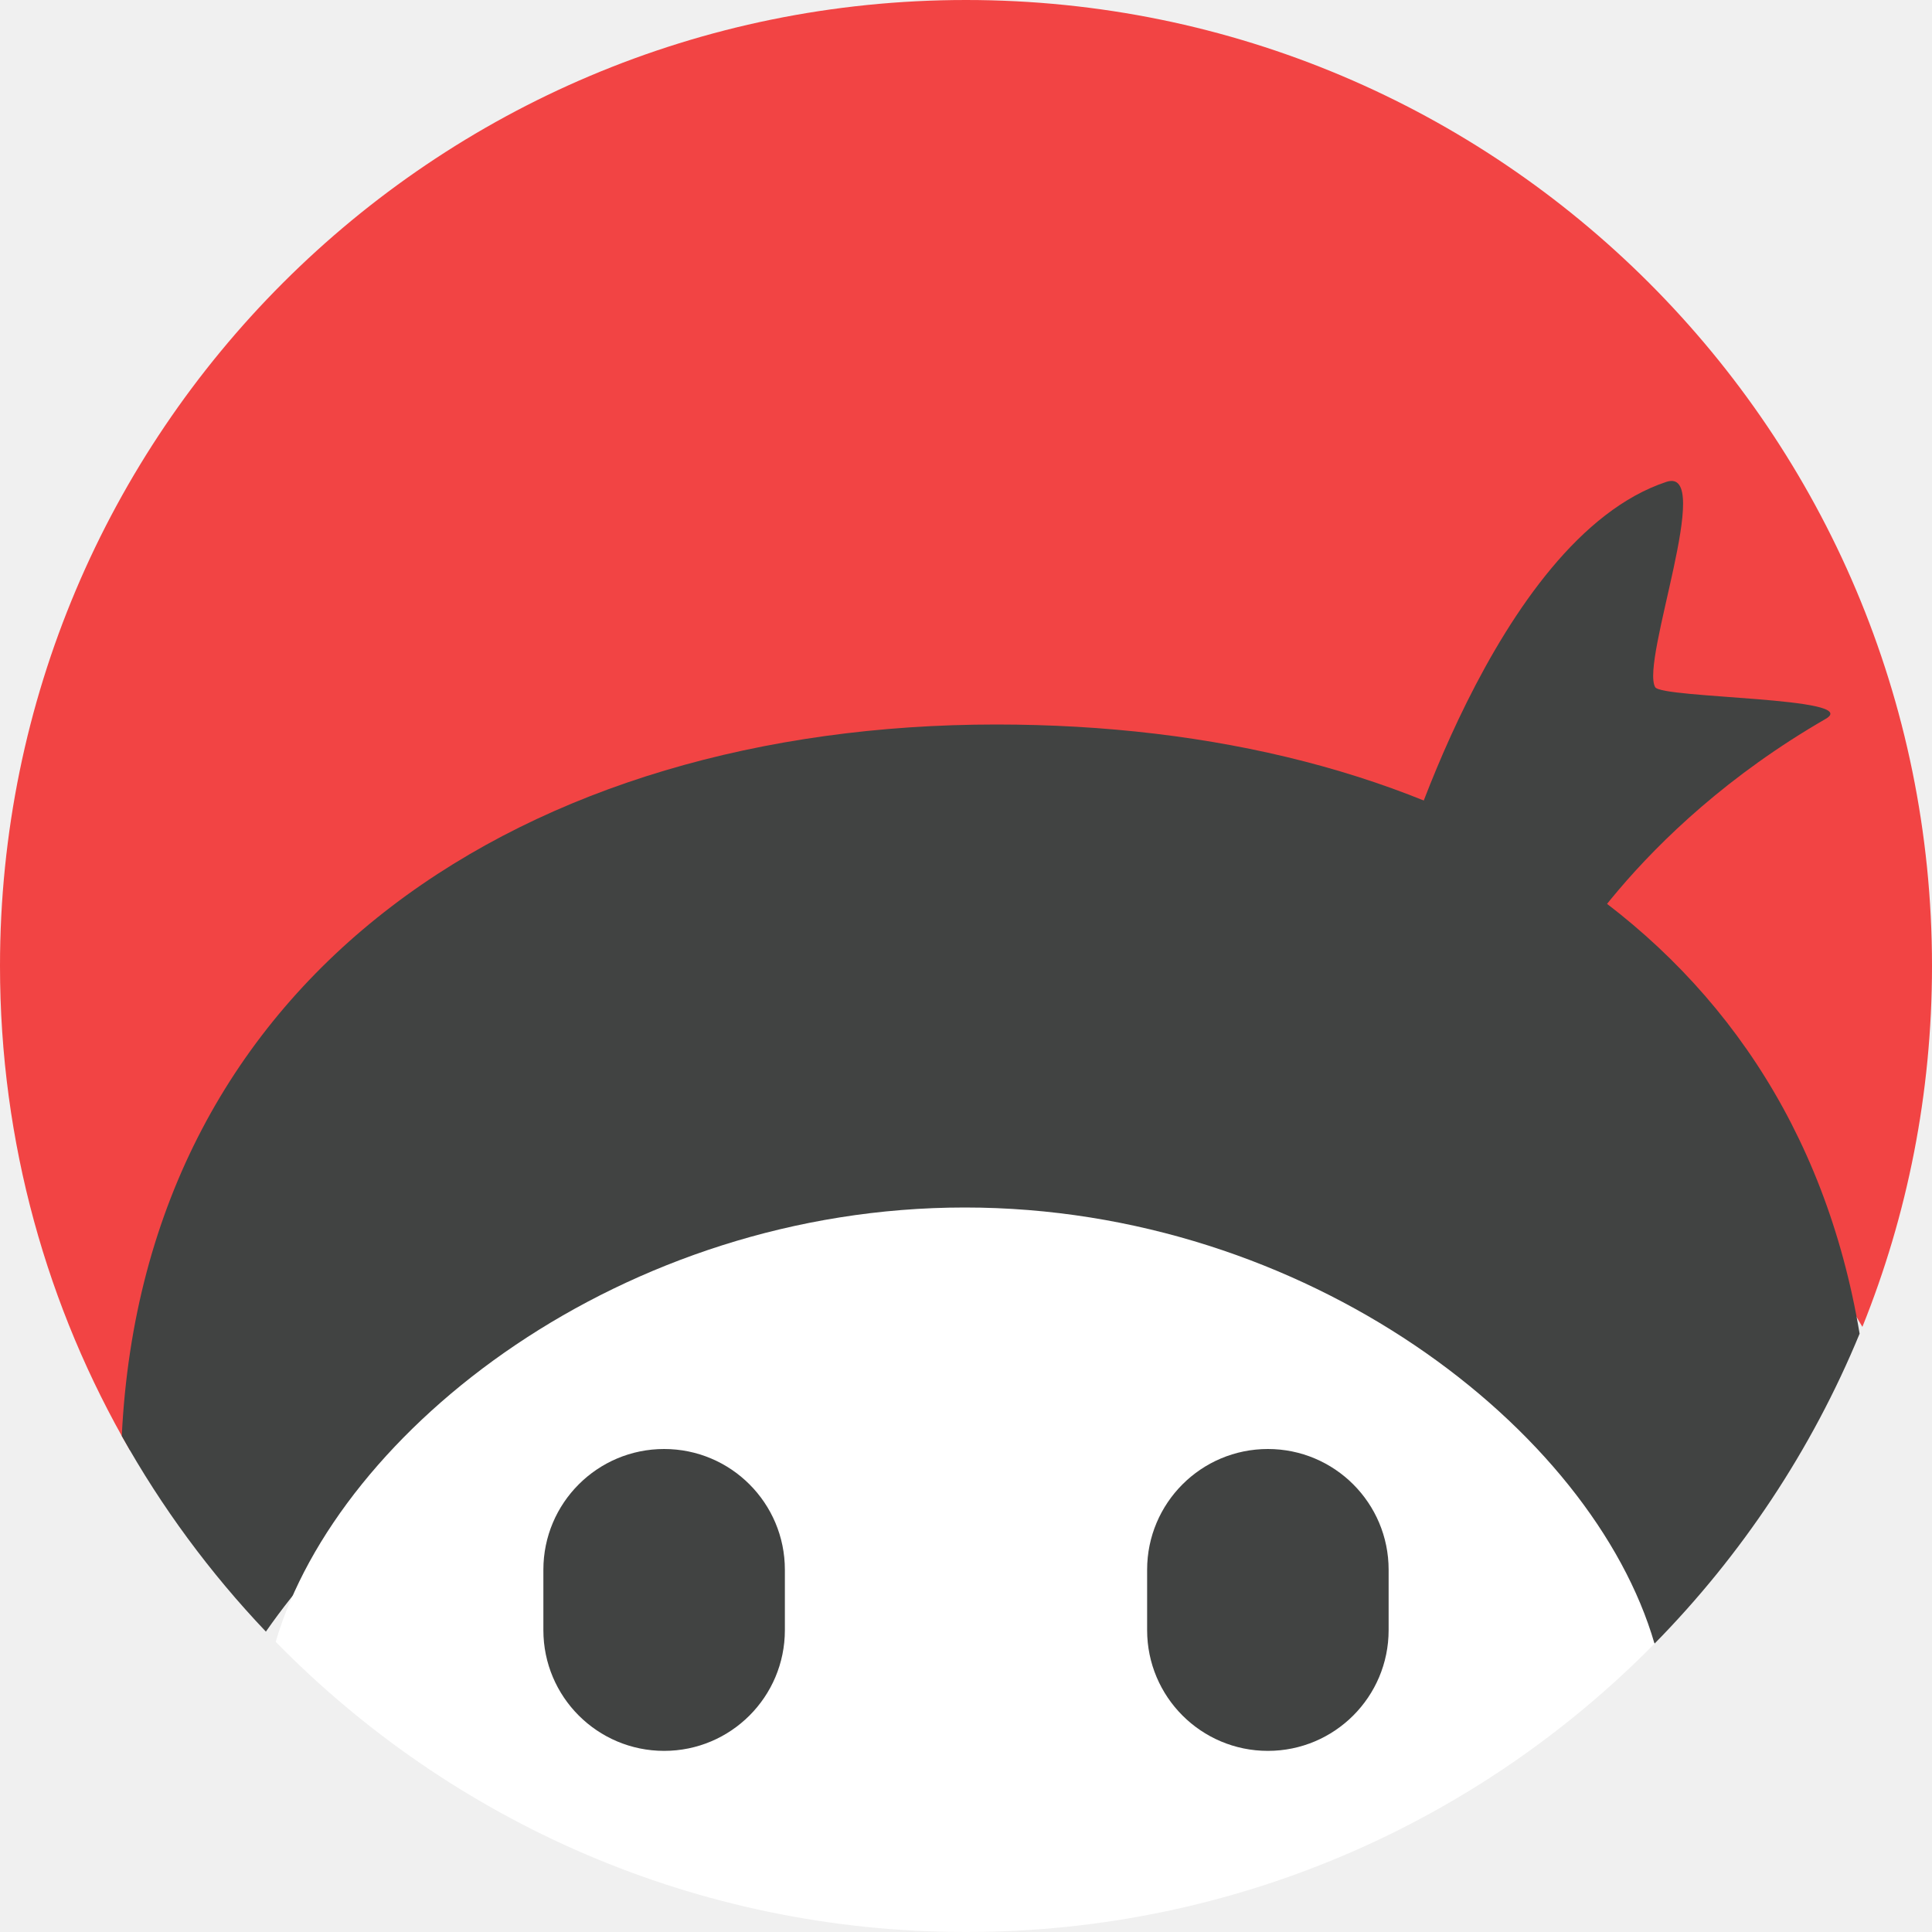
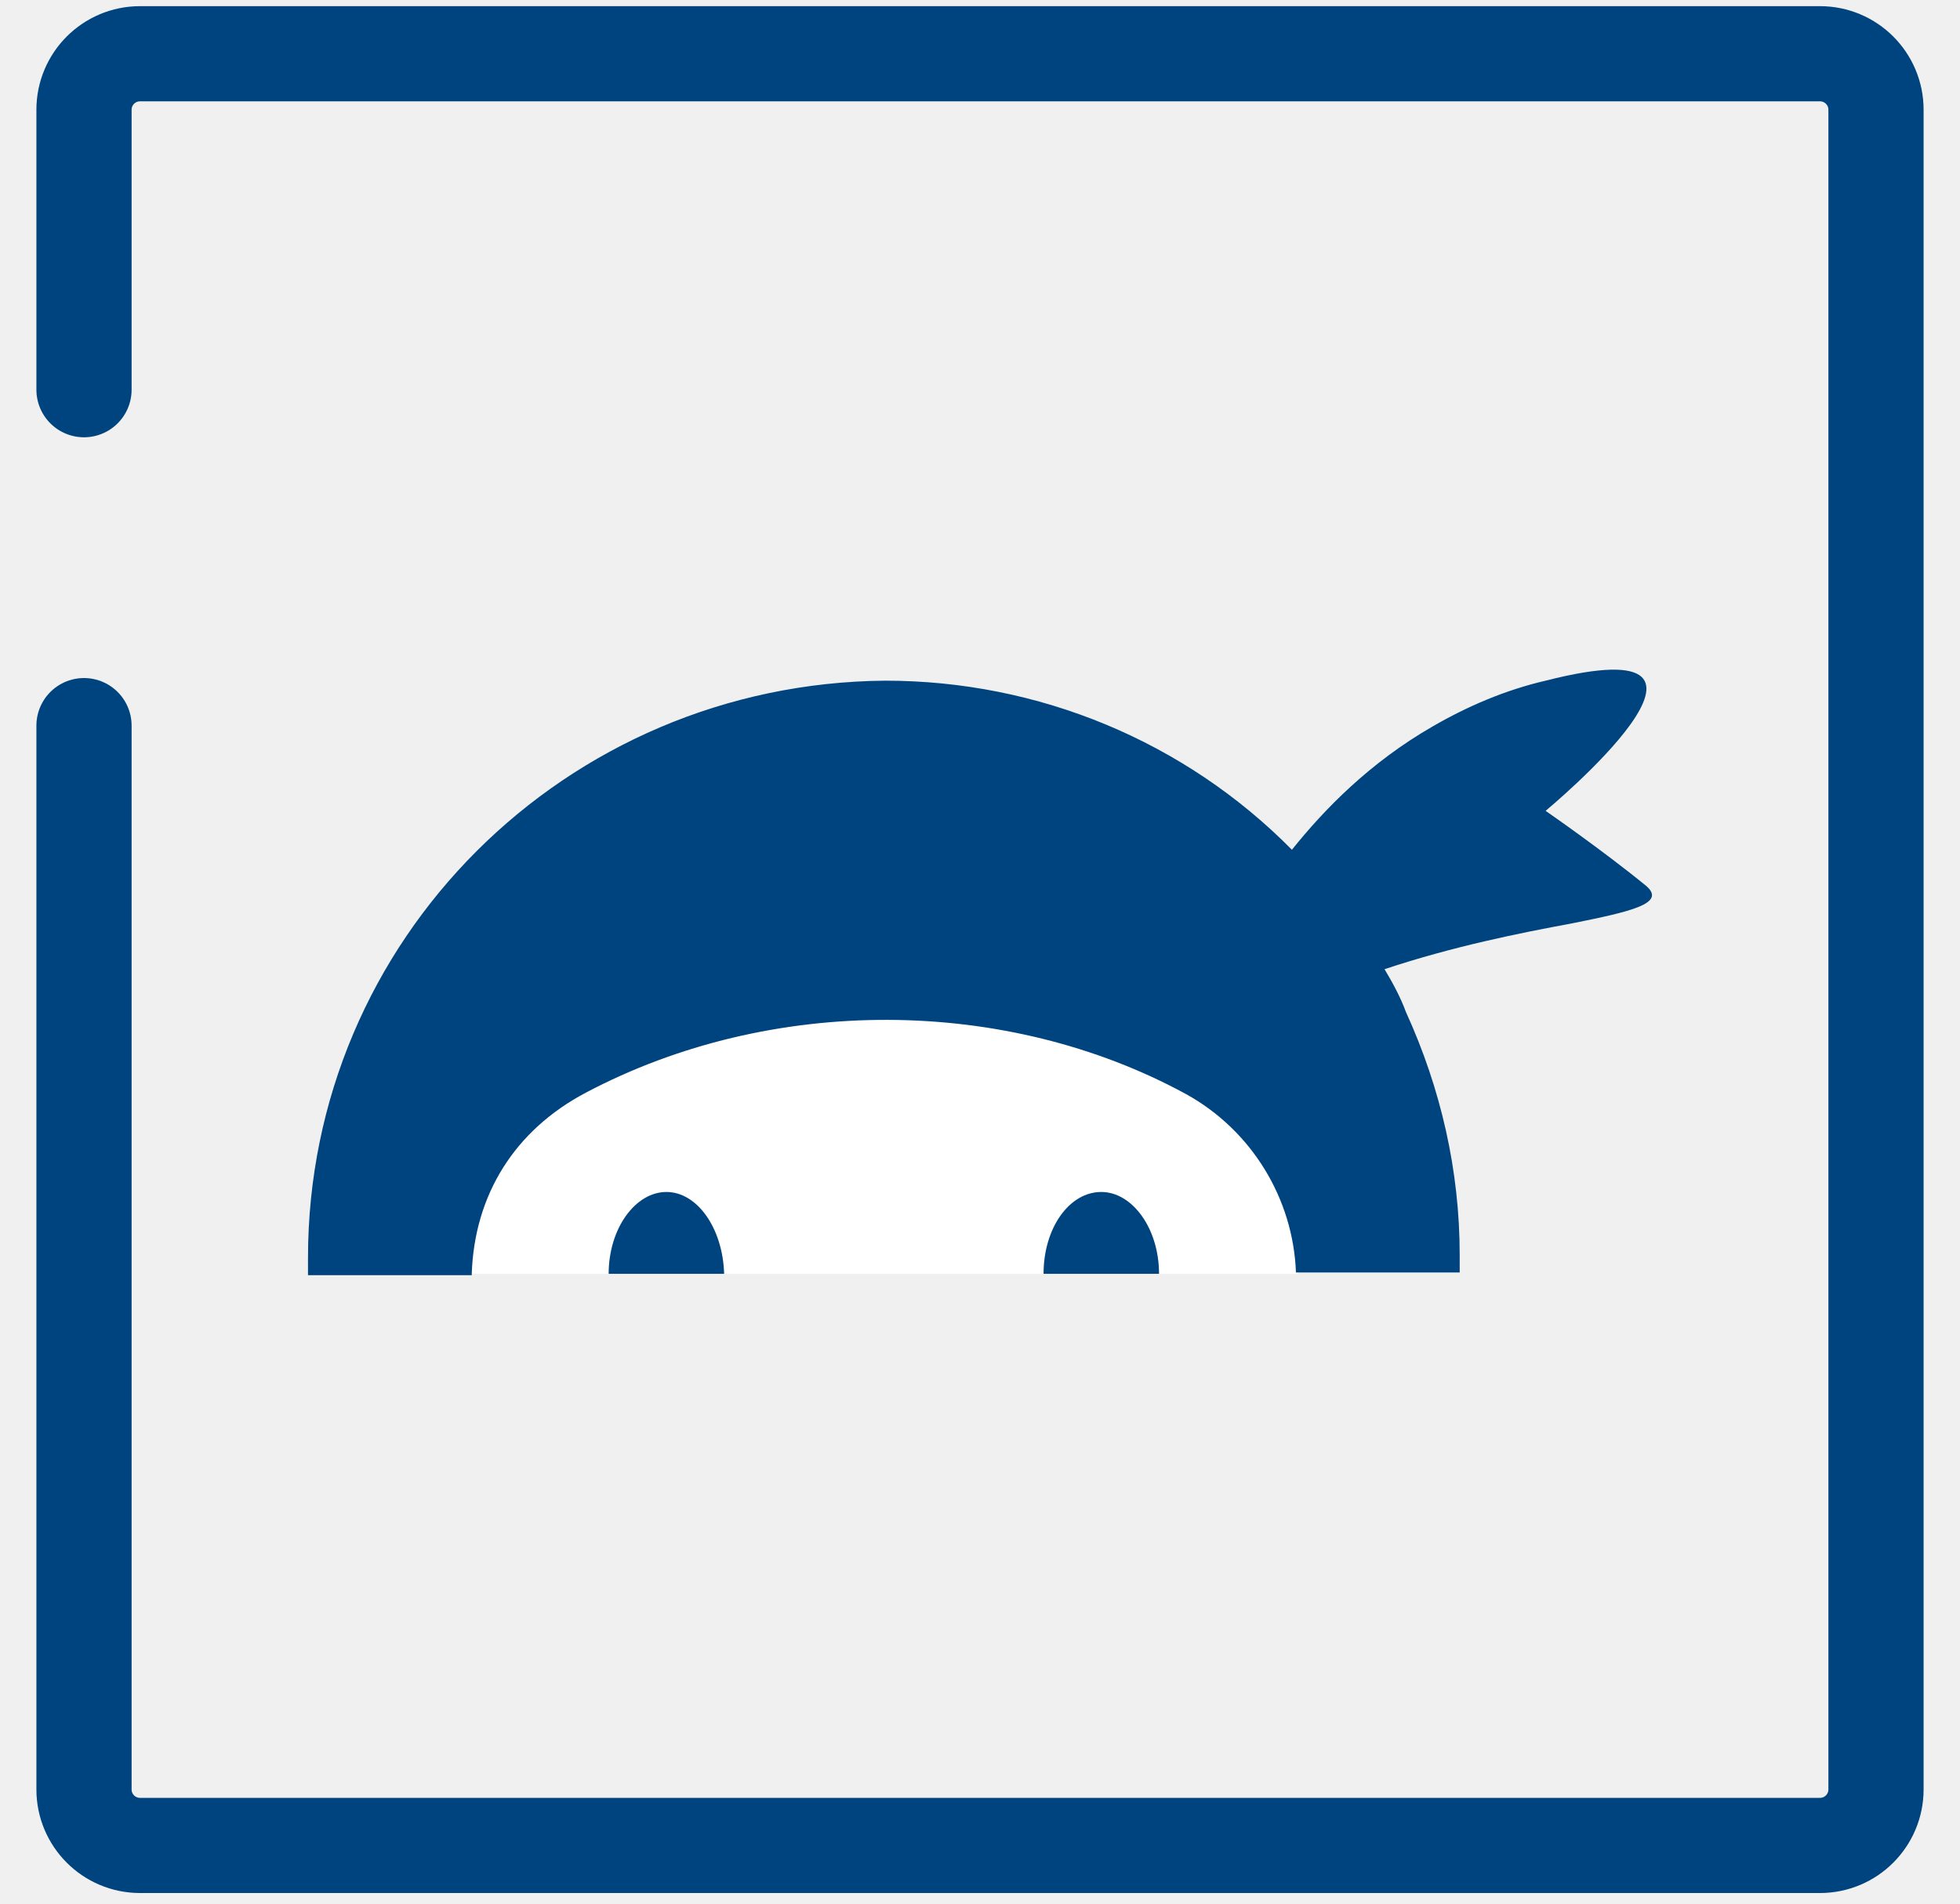
- <svg xmlns="http://www.w3.org/2000/svg" width="32px" height="32px" viewBox="0 0 32 32" version="1.1">
-   <defs />
-   <g id="Page-1" stroke="none" stroke-width="1" fill="none" fill-rule="evenodd">
-     <g id="Ninja-Forms">
-       <path d="M30.847,21.977 C31.591,20.13 32,18.113 32,16 C32,7.162 24.837,0 16,0 C7.162,0 0,7.163 0,16 C0,18.924 0.784,21.665 2.153,24.023 C4.521,18.147 10.275,14 17,14 C22.913,14 28.077,17.207 30.847,21.977 Z" id="Combined-Shape" fill="#F24444" />
-       <path d="M4.404,27.025 C3.48,26.053 2.676,24.965 2.017,23.784 C2.39,16.109 8.73,12 16.5,12 C23.687,12 29.653,15.228 30.801,22.09 C30.006,24.019 28.845,25.759 27.405,27.223 C24.372,23.738 19.247,22.228 14.408,22.228 C9.914,22.228 6.505,24.01 4.404,27.025 Z" id="Combined-Shape" fill="#414342" />
-       <path d="M16,32 C11.52,32 7.471,30.16 4.566,27.193 C5.613,23.663 10.324,20 15.98,20 C21.652,20 26.375,23.678 27.404,27.224 C24.502,30.172 20.465,32 16,32 Z" id="Combined-Shape" fill="#FFFFFF" />
-       <rect id="Rectangle-8" fill="#414342" x="9" y="24" width="4" height="5" rx="2" />
-       <rect id="Rectangle-8" fill="#414342" x="19" y="24" width="4" height="5" rx="2" />
-       <path d="M22.42,12.724 C22.42,12.724 26.644,8.644 29.586,9.252 C30.42,9.424 27.726,11.61 27.726,12.104 C27.726,12.323 30.628,13.971 29.91,13.971 C26.191,13.971 23.901,15.456 23.901,15.456 L22.42,12.724 Z" id="Path-2" fill="#414342" transform="translate(26.22212, 12.3232) rotate(-30) translate(-26.22212, -12.3232) " />
-     </g>
-   </g>
+ <svg xmlns="http://www.w3.org/2000/svg" width="35" height="34" viewBox="0 0 35 34" fill="none">
+   <path d="M23.19 22.751C23.142 21.409 22.399 20.186 21.224 19.539C17.988 17.765 13.77 17.742 10.414 19.491C9.143 20.163 8.4 21.337 8.376 22.751H23.19Z" fill="white" />
+   <path d="M8.424 22.751C8.472 21.337 9.191 20.186 10.462 19.515C13.77 17.766 17.964 17.79 21.176 19.539C22.351 20.186 23.094 21.409 23.142 22.727H26.066C26.066 22.727 26.066 22.536 26.066 22.416C26.066 20.906 25.73 19.444 25.107 18.077C25.011 17.814 24.868 17.55 24.724 17.31C25.946 16.903 27.145 16.663 28.055 16.495C29.134 16.279 29.757 16.136 29.398 15.824C28.607 15.177 27.6 14.482 27.6 14.482C27.6 14.482 31.651 11.126 27.6 12.157C26.881 12.324 26.21 12.612 25.587 12.972C24.46 13.619 23.645 14.458 23.07 15.177C21.152 13.235 18.54 12.157 15.807 12.157C10.102 12.205 5.5 16.783 5.5 22.464C5.5 22.559 5.5 22.775 5.5 22.775H8.424V22.751Z" fill="#00447F" />
+   <path d="M12.931 22.751C12.907 21.936 12.451 21.289 11.9 21.289C11.349 21.289 10.869 21.936 10.869 22.751H12.931Z" fill="#00447F" />
+   <path d="M20.697 22.751C20.697 21.936 20.217 21.289 19.666 21.289C19.091 21.289 18.635 21.936 18.635 22.751H20.697Z" fill="#00447F" />
+   <path d="M1.5 12.96L1.5 31.96C1.5 32.512 1.948 32.96 2.5 32.96L32.5 32.96C33.052 32.96 33.5 32.512 33.5 31.96L33.5 1.96C33.5 1.408 33.052 0.96 32.5 0.96L2.5 0.96C1.948 0.96 1.5 1.408 1.5 1.96L1.5 6.96" stroke="#00447F" stroke-width="1.7" stroke-linecap="round" />
</svg>
